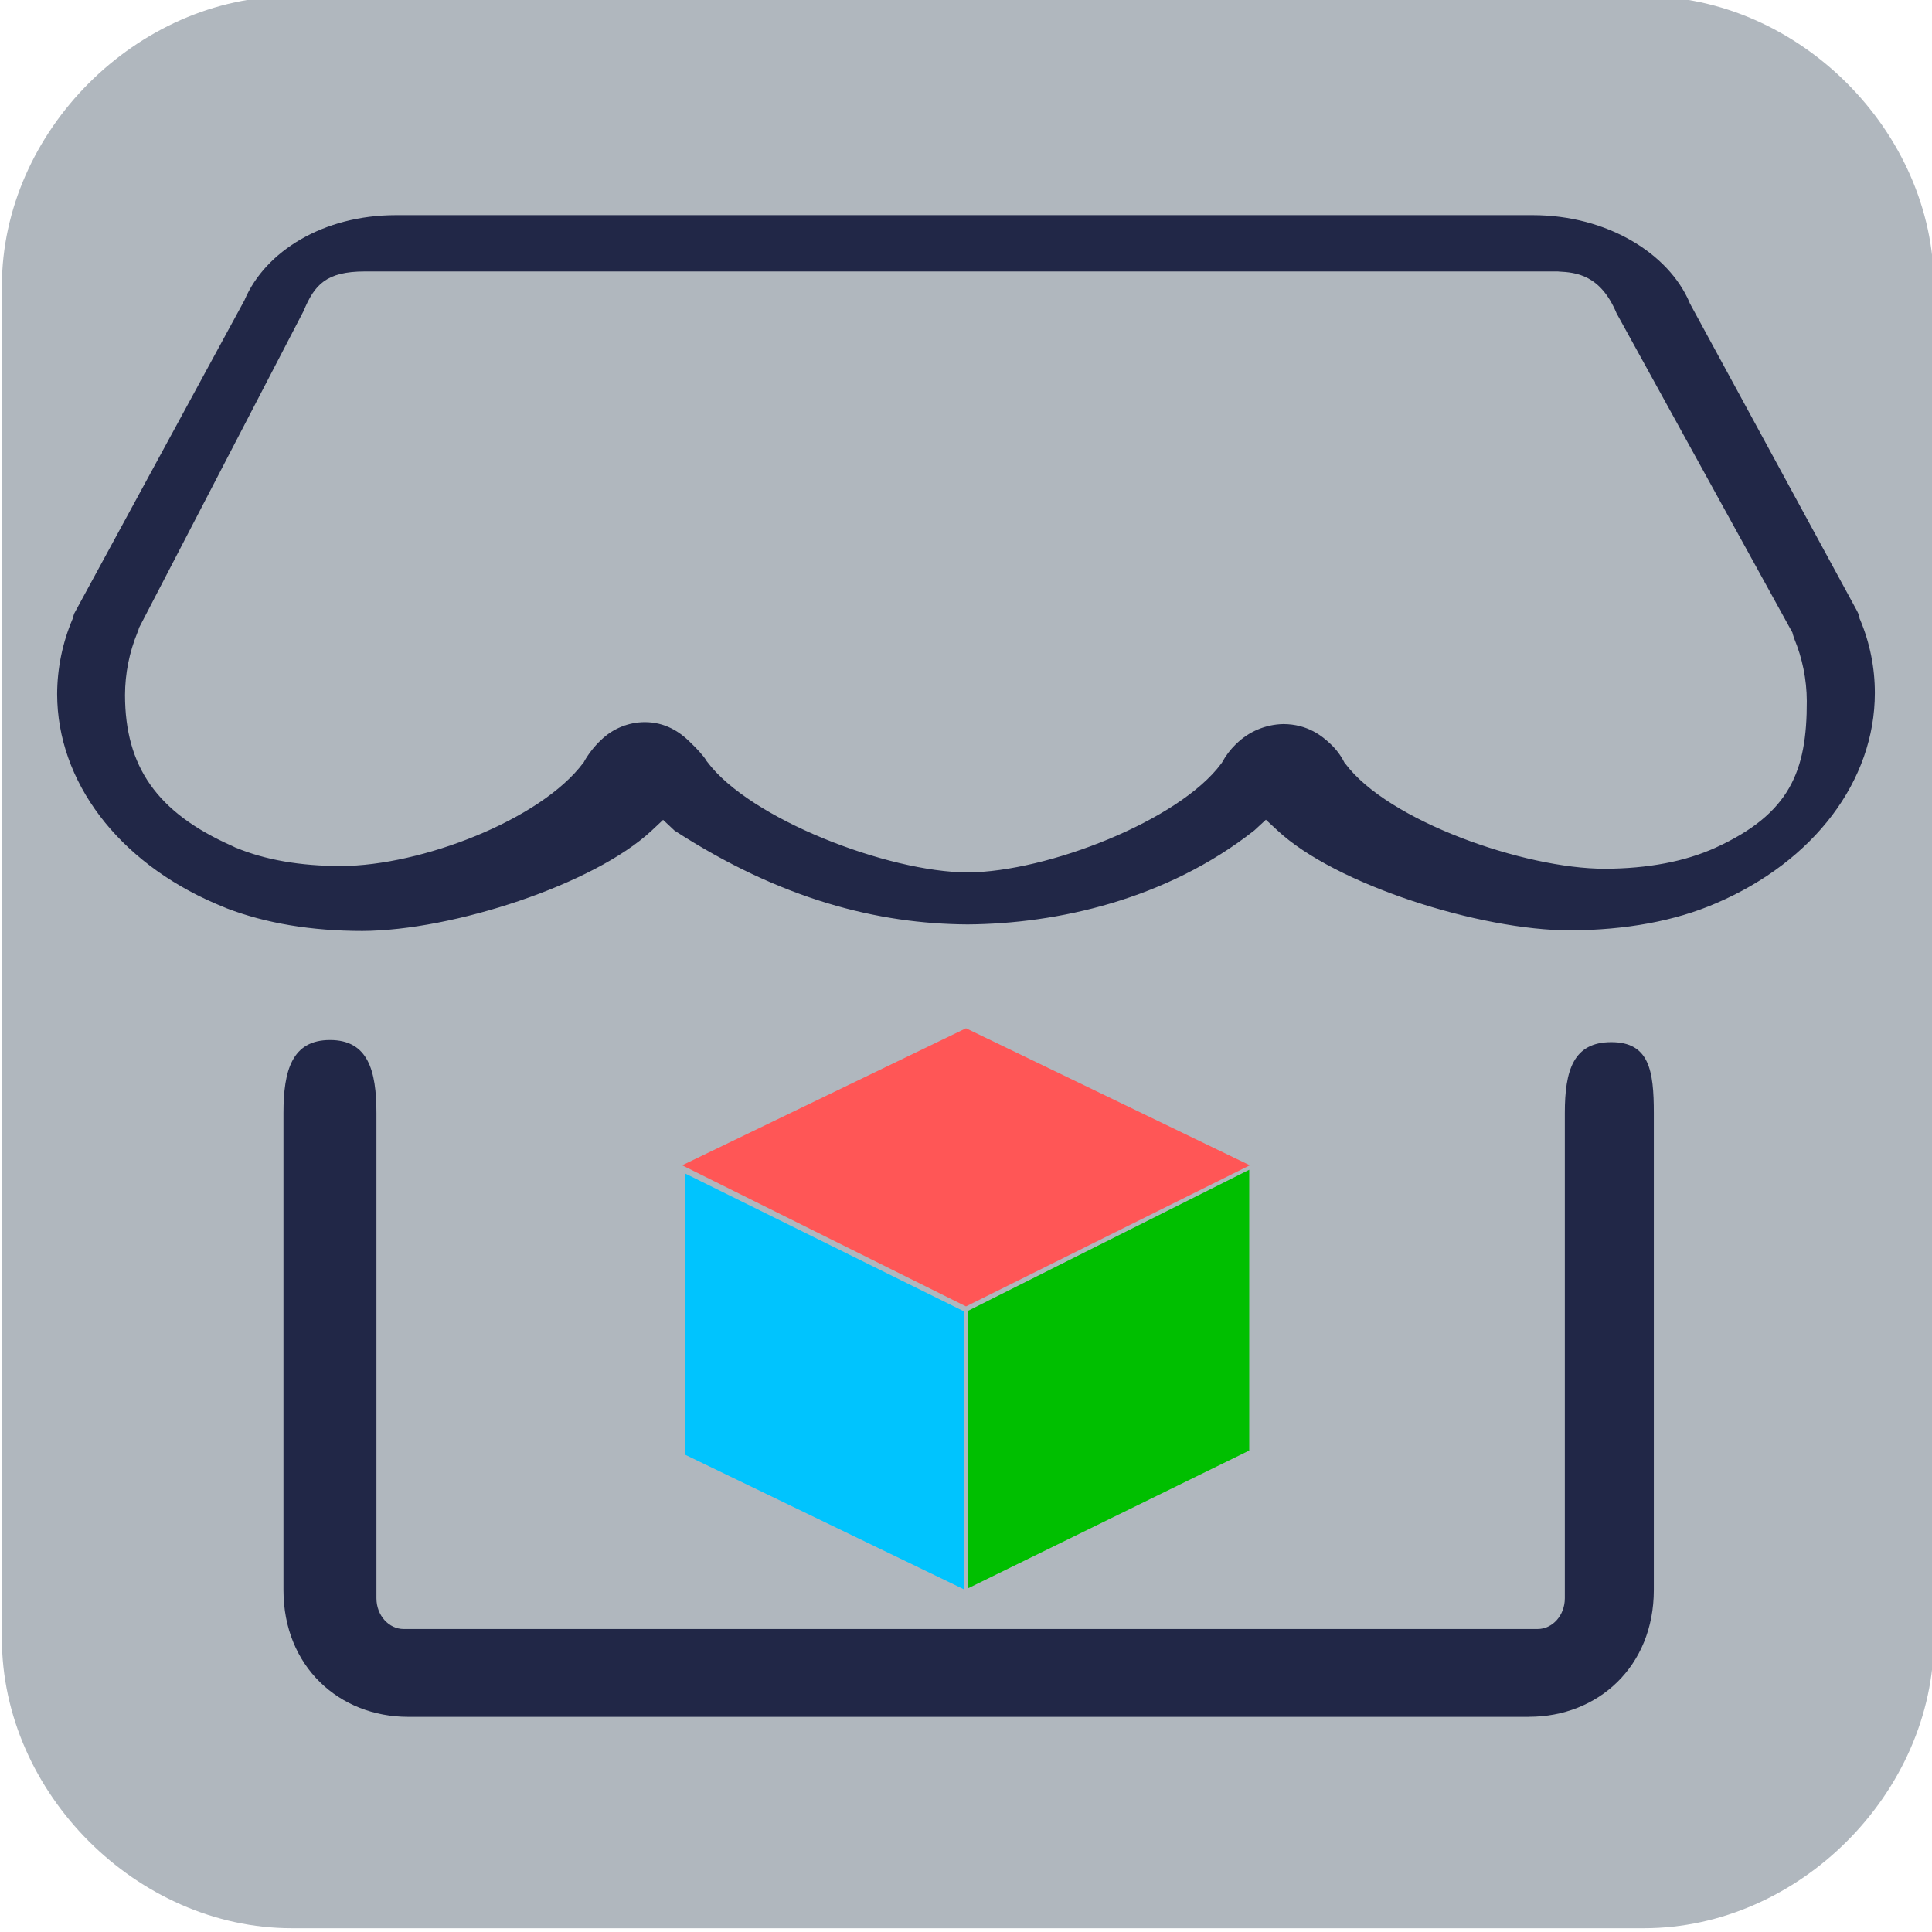
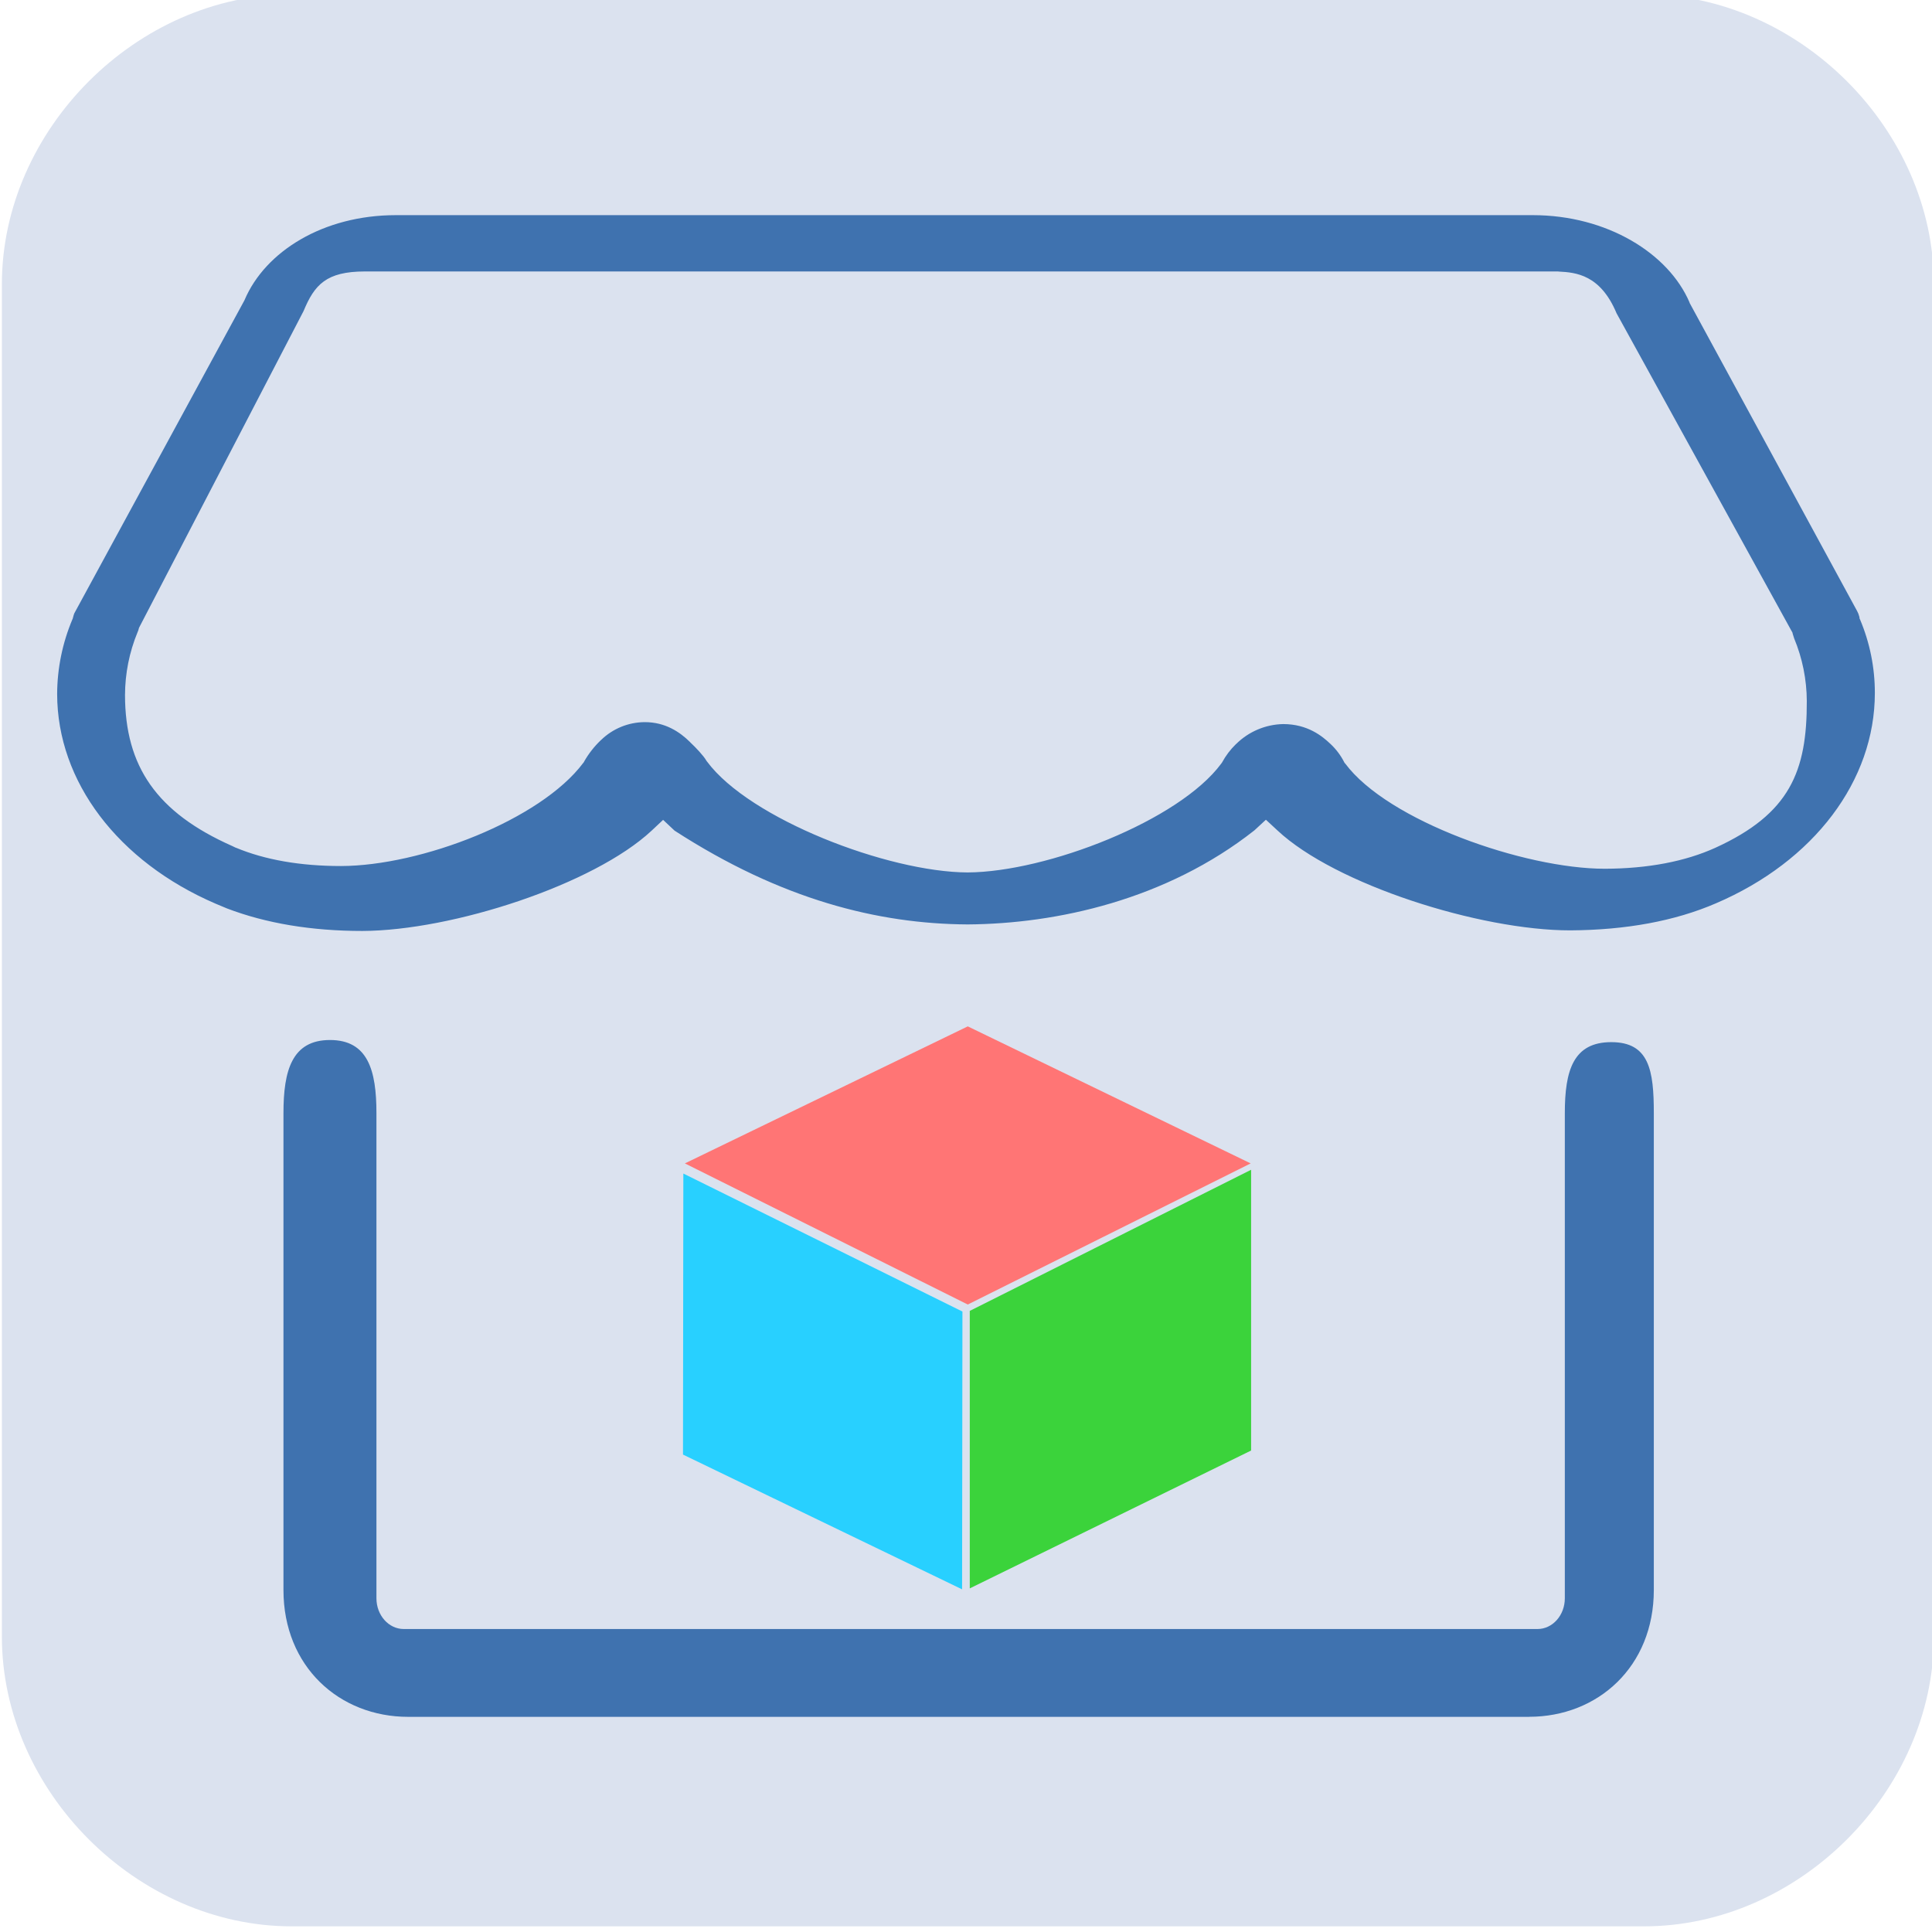
- <svg xmlns="http://www.w3.org/2000/svg" width="1024" height="1024" p-id="225057" version="1.1" class="icon" t="1741460883644">
+ <svg xmlns="http://www.w3.org/2000/svg" width="1024" height="1024" t="1741460883644" class="icon" version="1.1" p-id="225057">
  <g>
-     <path d="m871.4,-2l-716.8,0c-81.92,0 -153.6,71.68 -153.6,153.6l0,716.8c0,81.92 71.68,153.6 153.6,153.6l716.8,0c81.92,0 153.6,-71.68 153.6,-153.6l0,-716.8c0,-81.92 -71.68,-153.6 -153.6,-153.6z" fill="#b0b7be" p-id="81107" id="svg_0" />
-     <path id="svg_1" fill="#212747" p-id="225058" d="m985.9,328.425l-0.26,-0.52l-0.1,-0.56l0,-0.37l-0.1,-0.22a11.54,11.54 0 0 0 -1.13,-2.89l-88.81,-163.37l0,-0.17c-11.16,-26.07 -43.75,-46.25 -83,-46.29l-602.67,0c-38.52,0 -69.21,19.21 -80.17,44.89l-0.1,0.24l-90.2,165.95a19.94,19.94 0 0 0 -0.72,2.42l-0.1,0.37l-0.15,0.32a102.88,102.88 0 0 0 -8.1,39.64c0.05,46.32 32.22,88.83 84,111.11l6,2.51c20.7,7.91 44.83,11.94 71.77,11.94c47.8,-0.17 122.68,-24.59 153.31,-53.16l6.09,-5.72l6.09,5.72c56.54,36.58 107.81,49.42 155.3,49.7c47.33,-0.32 105.36,-13.1 152,-49.85l6.1,-5.64l6.09,5.64c30.58,28.66 107.25,53 155.2,53c29.45,-0.17 55.48,-4.92 77.29,-14.36c52,-22.29 84.18,-65 84.18,-111.45a99.92,99.92 0 0 0 -7.81,-38.88zm-76.68,120.9c-16,7.26 -35.75,11.06 -58.67,11.13c-42.68,0 -115,-25.36 -137.56,-55.77l-0.33,-0.32l-0.21,-0.41a35,35 0 0 0 -7.32,-9.7c-4.22,-4 -12,-10.48 -25,-10.48a36.46,36.46 0 0 0 -24.92,10.53l-0.21,0.17a40.32,40.32 0 0 0 -7.26,9.6l-0.44,0.63c-22.34,30.26 -92.36,57.45 -134.4,57.71c-42.35,-0.17 -115.65,-28.41 -138.13,-58.74l-0.22,-0.27l-0.27,-0.42c-1.3,-2.3 -5.39,-6.7 -8.42,-9.52l-0.11,-0.14c-5.53,-5.48 -13.25,-10.58 -24,-10.58a33.4,33.4 0 0 0 -23.14,9.44l-0.22,0.19a49.24,49.24 0 0 0 -8.7,11.1l-0.22,0.46l-0.33,0.41c-22.59,30.2 -85.92,54.57 -128.39,54.67c-21.55,0 -40.29,-3.28 -55.68,-9.7l-0.1,0l-1.91,-0.92c-40,-17.73 -56.74,-42.17 -56.8,-80a88,88 0 0 1 6.66,-33.34a8.12,8.12 0 0 0 0.6,-1.72l0.16,-0.58l87.21,-167.88c5.79,-13.95 12,-21 32.57,-21l632.4,0l0.22,0.05c9.15,0.46 22.17,1.63 30.73,22.12l93.25,169.3l0.11,0.59c0.22,0.77 0.54,1.62 0.76,2.4a87.51,87.51 0 0 1 6.71,33.17c0.12,37.35 -8.99,59.81 -48.42,77.82zm-98.78,460.64l-594.08,0c-36.46,0 -66.12,-26.57 -66.12,-67.22l0,-252.78c0,-22.63 4.54,-38.74 24.66,-38.74s24.62,16.1 24.62,38.74l0,257.16c0,9 6.48,16.29 14.48,16.29l600.91,0c8,0 14.48,-7.3 14.48,-16.29l0,-257.16c0,-22.63 4.5,-37.61 24.62,-37.61s22.55,15 22.55,37.61l0,252.75c0,40.65 -29.66,67.22 -66.12,67.22l0,0.03z" />
-     <path stroke="null" id="svg_2" p-id="18616" fill="#ff5656" d="m512,545l-150.44,72.628l150.44,74.796l150.44,-74.796l-150.44,-72.628z" />
-     <path stroke="null" id="svg_3" p-id="18617" fill="#00bf00" d="m513,694.799l149.112,-74.799l0,148.809l-149.112,73.063l0,-147.073z" />
-     <path stroke="null" id="svg_4" p-id="18618" fill="#00C4FE" d="m363.185,622l147.927,73.148l-0.185,147.236l-147.927,-71.425l0.185,-148.959z" />
+     <path id="svg_0" p-id="81107" fill="#dbe2ef" d="m871.4,-3l-716.8,0c-81.92,0 -153.6,71.68 -153.6,153.6l0,716.8c0,81.92 71.68,153.6 153.6,153.6l716.8,0c81.92,0 153.6,-71.68 153.6,-153.6l0,-716.8c0,-81.92 -71.68,-153.6 -153.6,-153.6z" />
+     <path d="m985.9,328.425l-0.26,-0.52l-0.1,-0.56l0,-0.37l-0.1,-0.22a11.54,11.54 0 0 0 -1.13,-2.89l-88.81,-163.37l0,-0.17c-11.16,-26.07 -43.75,-46.25 -83,-46.29l-602.67,0c-38.52,0 -69.21,19.21 -80.17,44.89l-0.1,0.24l-90.2,165.95a19.94,19.94 0 0 0 -0.72,2.42l-0.1,0.37l-0.15,0.32a102.88,102.88 0 0 0 -8.1,39.64c0.05,46.32 32.22,88.83 84,111.11l6,2.51c20.7,7.91 44.83,11.94 71.77,11.94c47.8,-0.17 122.68,-24.59 153.31,-53.16l6.09,-5.72l6.09,5.72c56.54,36.58 107.81,49.42 155.3,49.7c47.33,-0.32 105.36,-13.1 152,-49.85l6.1,-5.64l6.09,5.64c30.58,28.66 107.25,53 155.2,53c29.45,-0.17 55.48,-4.92 77.29,-14.36c52,-22.29 84.18,-65 84.18,-111.45a99.92,99.92 0 0 0 -7.81,-38.88zm-76.68,120.9c-16,7.26 -35.75,11.06 -58.67,11.13c-42.68,0 -115,-25.36 -137.56,-55.77l-0.33,-0.32l-0.21,-0.41a35,35 0 0 0 -7.32,-9.7c-4.22,-4 -12,-10.48 -25,-10.48a36.46,36.46 0 0 0 -24.92,10.53l-0.21,0.17a40.32,40.32 0 0 0 -7.26,9.6l-0.44,0.63c-22.34,30.26 -92.36,57.45 -134.4,57.71c-42.35,-0.17 -115.65,-28.41 -138.13,-58.74l-0.22,-0.27l-0.27,-0.42c-1.3,-2.3 -5.39,-6.7 -8.42,-9.52l-0.11,-0.14c-5.53,-5.48 -13.25,-10.58 -24,-10.58a33.4,33.4 0 0 0 -23.14,9.44l-0.22,0.19a49.24,49.24 0 0 0 -8.7,11.1l-0.22,0.46l-0.33,0.41c-22.59,30.2 -85.92,54.57 -128.39,54.67c-21.55,0 -40.29,-3.28 -55.68,-9.7l-0.1,0l-1.91,-0.92c-40,-17.73 -56.74,-42.17 -56.8,-80a88,88 0 0 1 6.66,-33.34a8.12,8.12 0 0 0 0.6,-1.72l0.16,-0.58l87.21,-167.88c5.79,-13.95 12,-21 32.57,-21l632.4,0l0.22,0.05c9.15,0.46 22.17,1.63 30.73,22.12l93.25,169.3l0.11,0.59c0.22,0.77 0.54,1.62 0.76,2.4a87.51,87.51 0 0 1 6.71,33.17c0.12,37.35 -8.99,59.81 -48.42,77.82zm-98.78,460.64l-594.08,0c-36.46,0 -66.12,-26.57 -66.12,-67.22l0,-252.78c0,-22.63 4.54,-38.74 24.66,-38.74s24.62,16.1 24.62,38.74l0,257.16c0,9 6.48,16.29 14.48,16.29l600.91,0c8,0 14.48,-7.3 14.48,-16.29l0,-257.16c0,-22.63 4.5,-37.61 24.62,-37.61s22.55,15 22.55,37.61l0,252.75c0,40.65 -29.66,67.22 -66.12,67.22l0,0.03z" p-id="225058" fill="#3f72af" id="svg_1" />
+     <path d="m512.94,544l-149.94,72.628l149.94,74.796l149.94,-74.796l-149.94,-72.628z" fill="#ff7575" p-id="18616" id="svg_2" />
+     <path d="m514,694.799l149.112,-74.799l0,148.809l-149.112,73.063l0,-147.073z" fill="#3bd33b" p-id="18617" id="svg_3" />
+     <path d="m362.185,622l147.927,73.148l-0.185,147.236l-147.927,-71.425l0.185,-148.959l0,-0z" fill="#28d0ff" p-id="18618" id="svg_4" />
  </g>
</svg>
